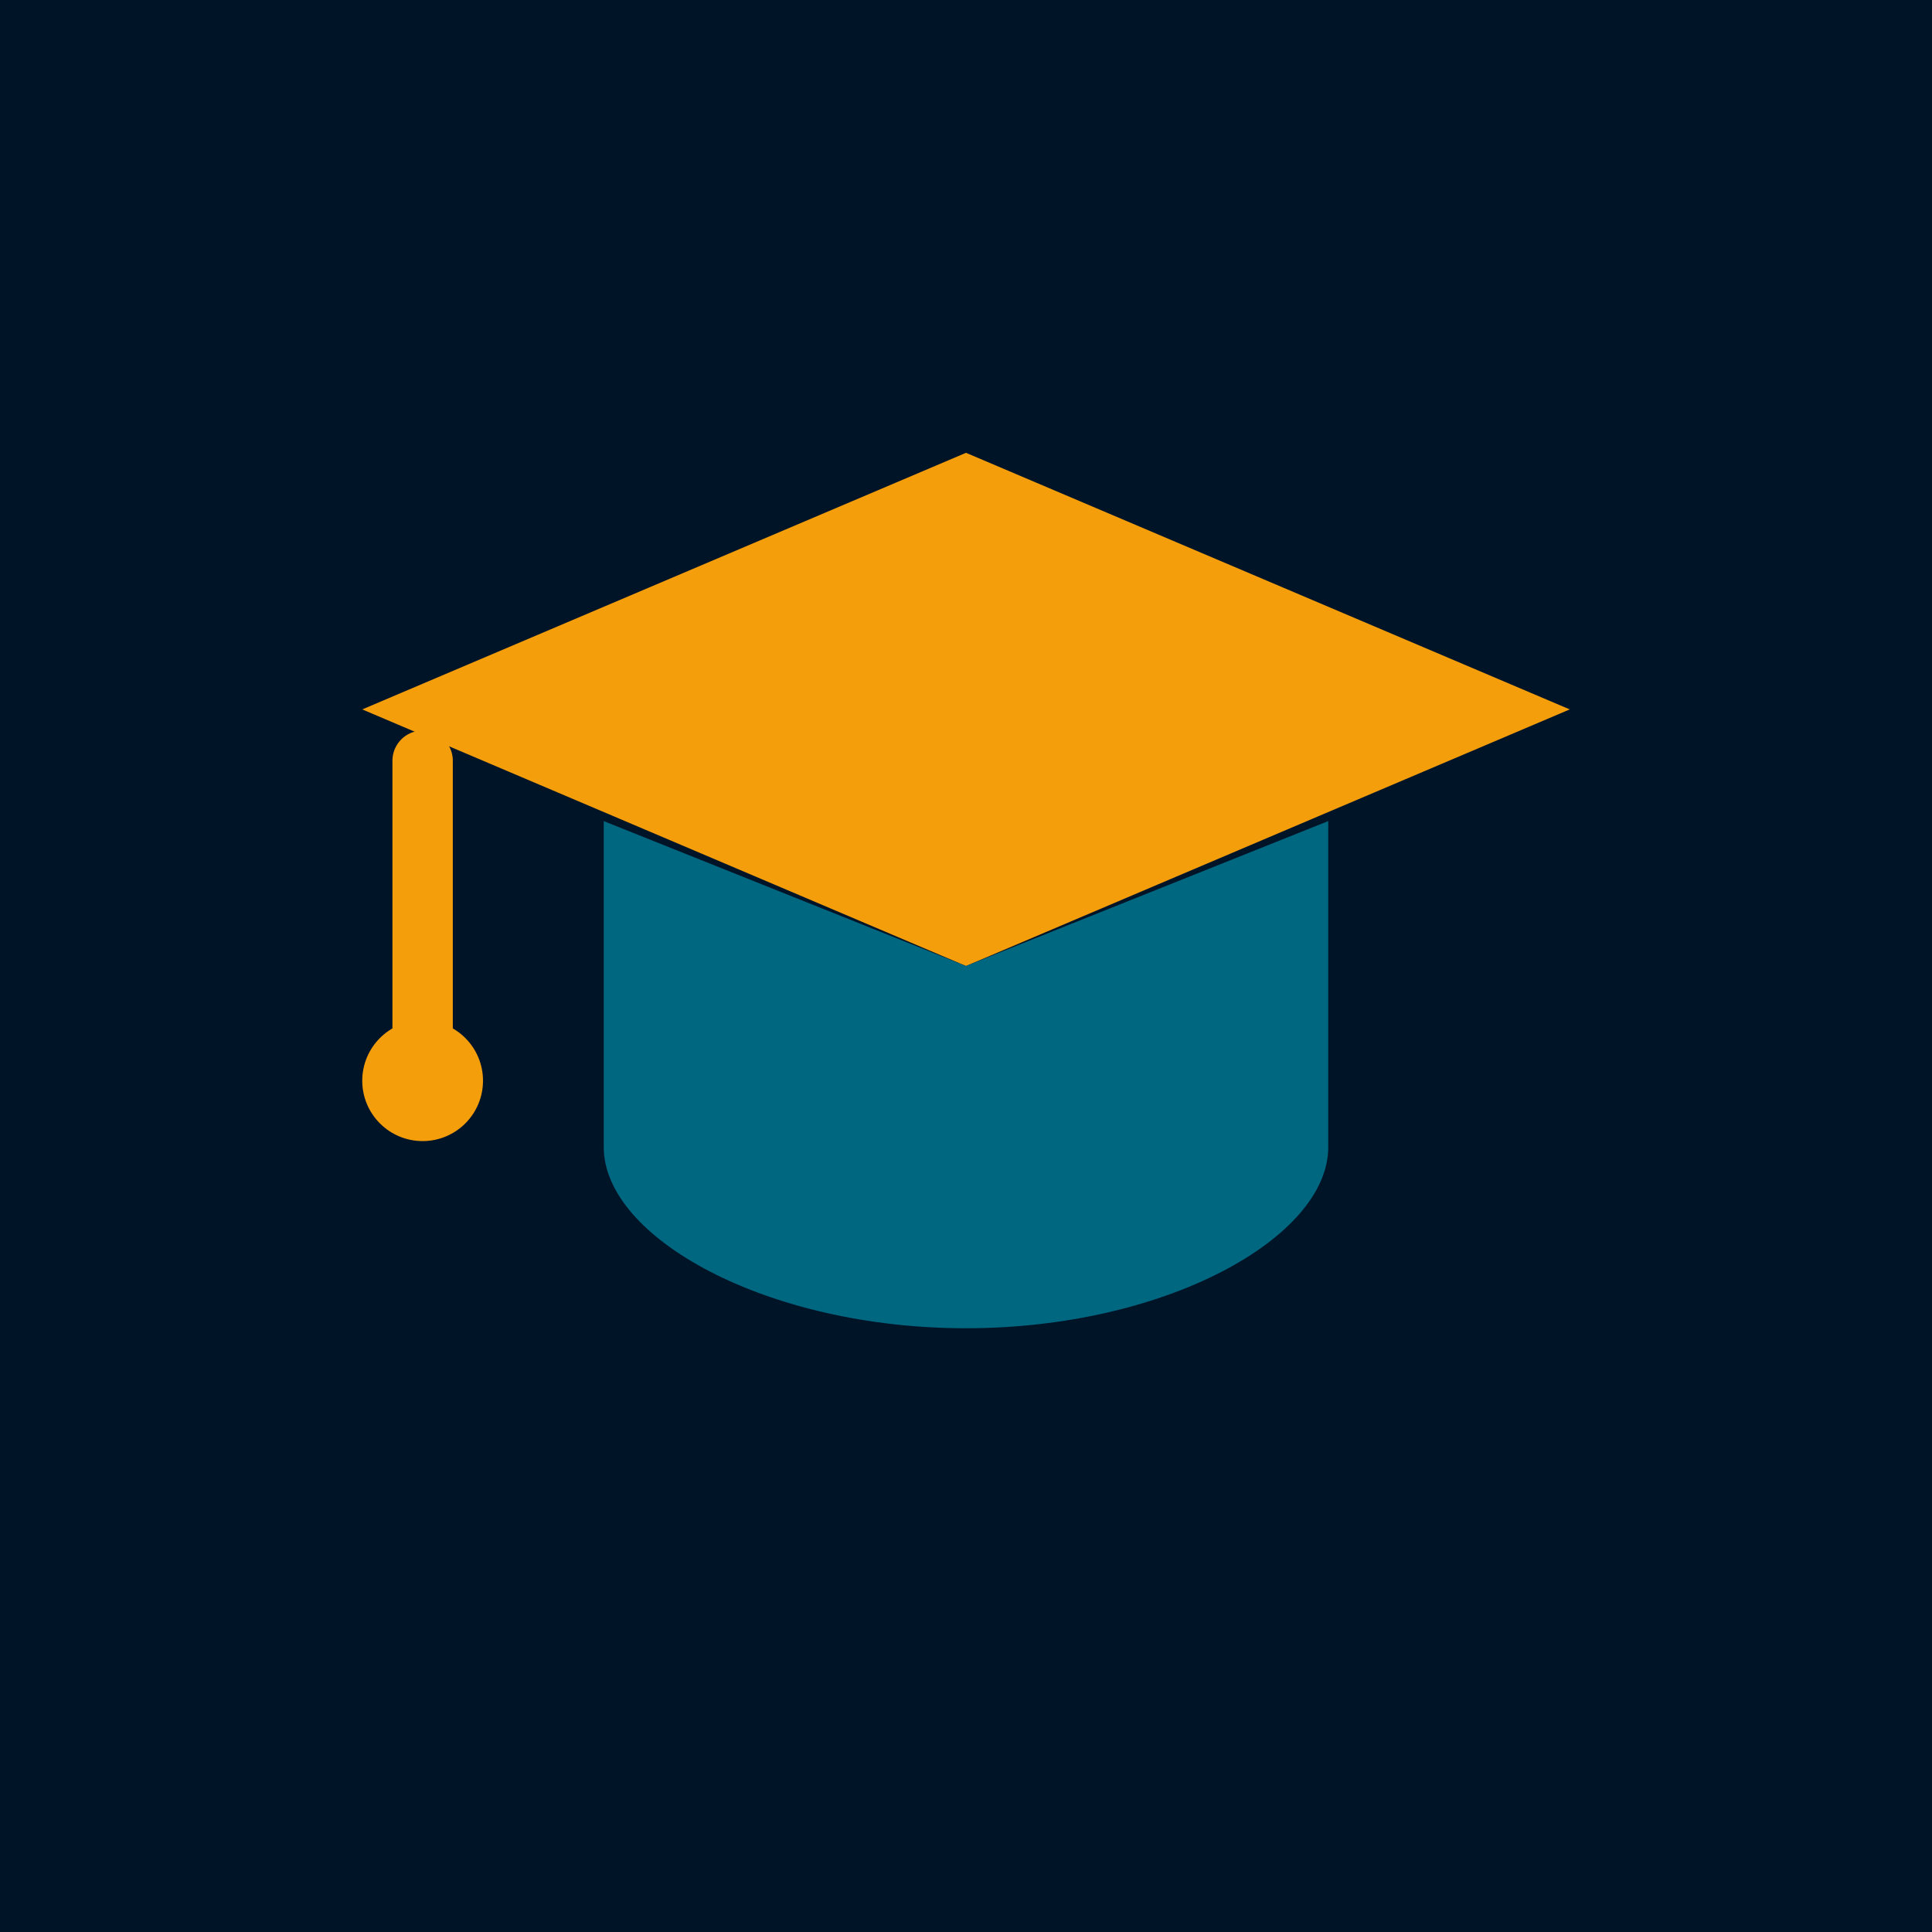
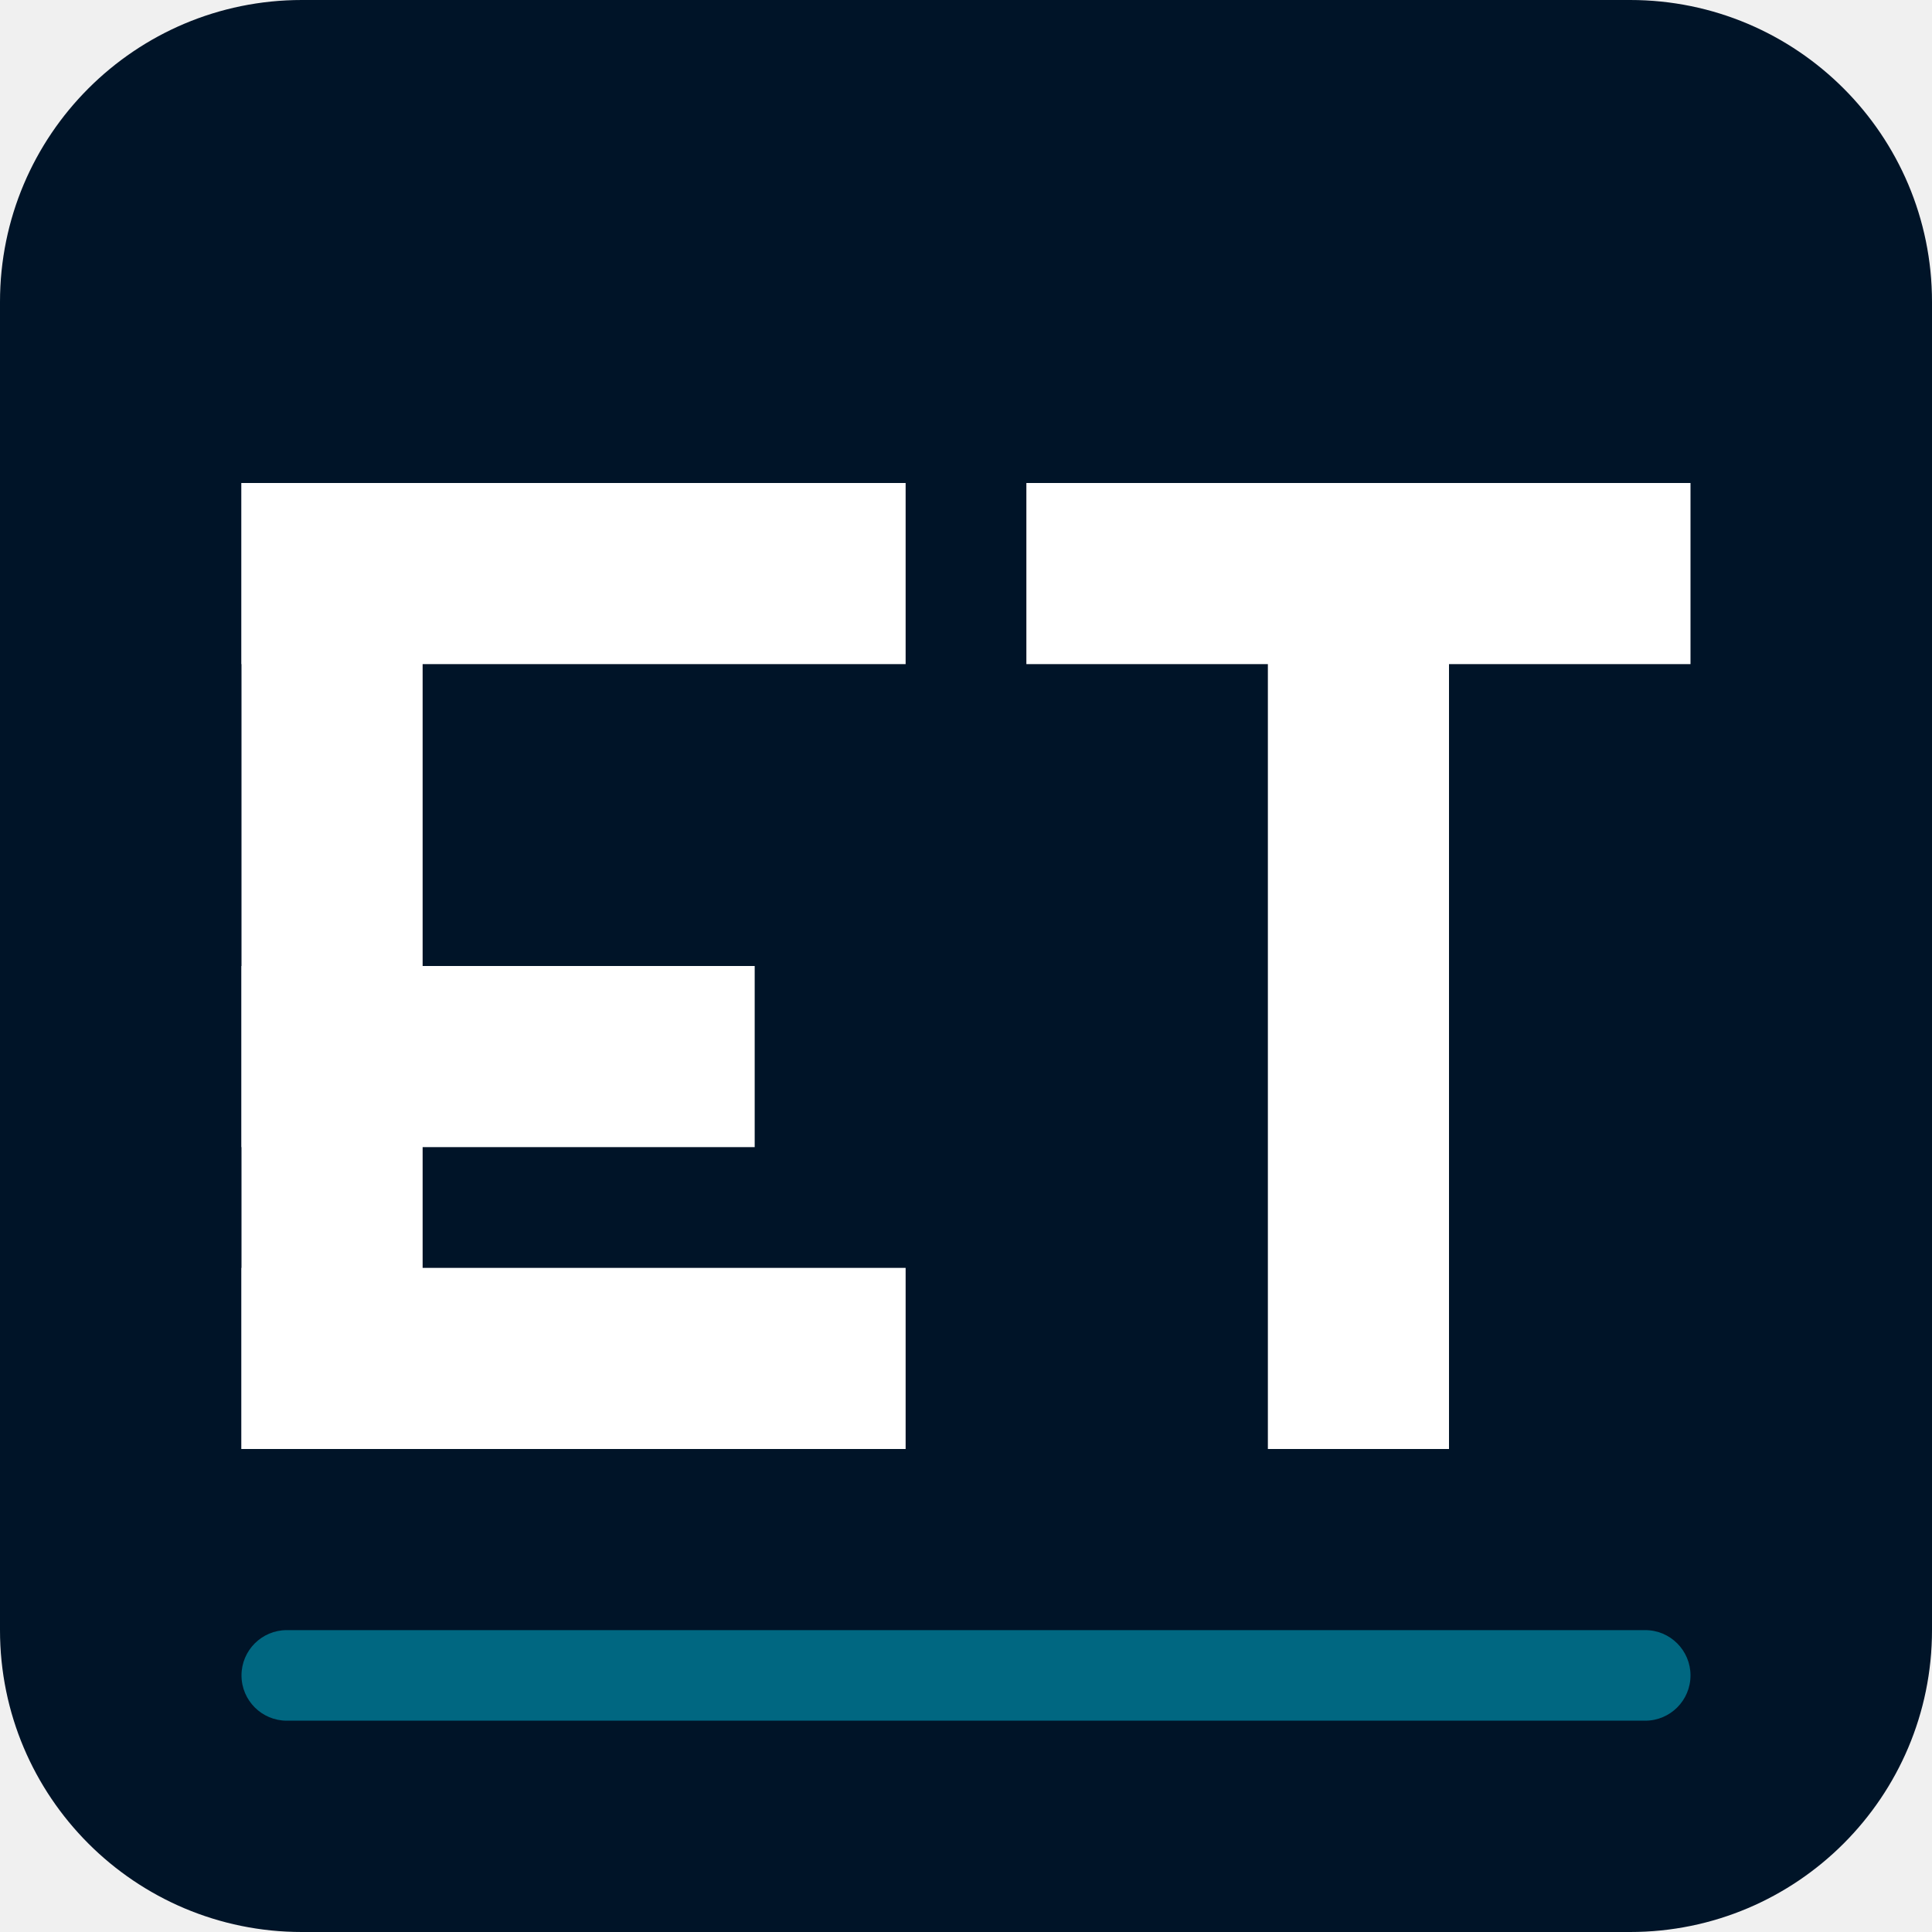
<svg xmlns="http://www.w3.org/2000/svg" viewBox="0 0 64 64" width="64" height="64">
-   <rect x="0" y="0" width="64" height="64" fill="#001428" />
-   <path d="M32 15 L52 23.5 L32 32 L12 23.5 Z" fill="#F59E0B" />
-   <path d="M20 27.2 V38 C20 41 25.4 44 32 44 C38.6 44 44 41 44 38 V27.2 L32 32 Z" fill="#006781" />
-   <path d="M14 25.2 V34.5" stroke="#F59E0B" stroke-width="2" stroke-linecap="round" />
-   <circle cx="14" cy="35.8" r="2" fill="#F59E0B" />
+   <rect width="64" height="64" rx="10" fill="#001428" />
+   <rect x="8" y="16" width="6" height="32" fill="#FFFFFF" />
+   <rect x="8" y="16" width="22" height="6" fill="#FFFFFF" />
+   <rect x="8" y="32" width="17" height="6" fill="#FFFFFF" />
+   <rect x="8" y="42" width="22" height="6" fill="#FFFFFF" />
+   <rect x="34" y="16" width="22" height="6" fill="#FFFFFF" />
+   <rect x="42" y="16" width="6" height="32" fill="#FFFFFF" />
+   <rect x="8" y="54" width="48" height="3" rx="1.5" fill="#006781" />
</svg>
